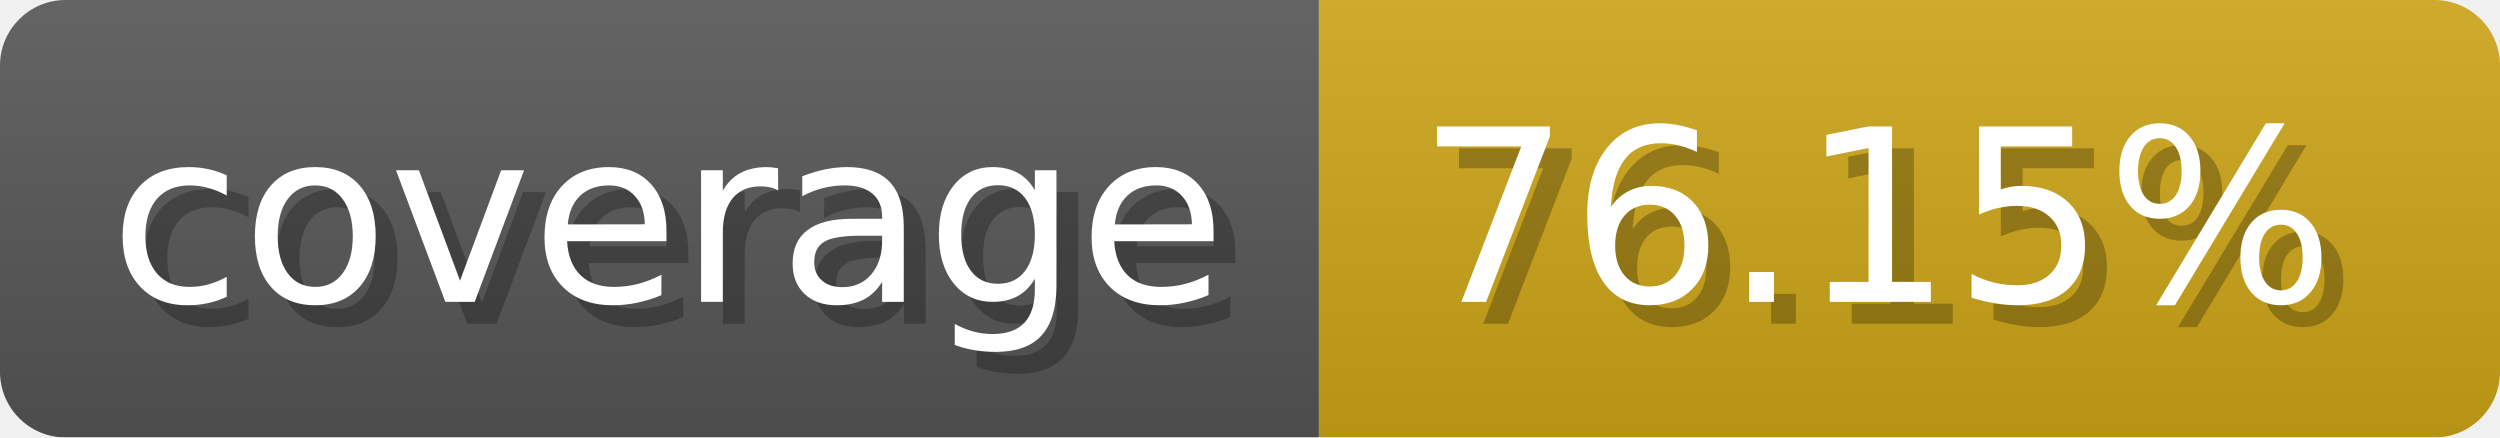
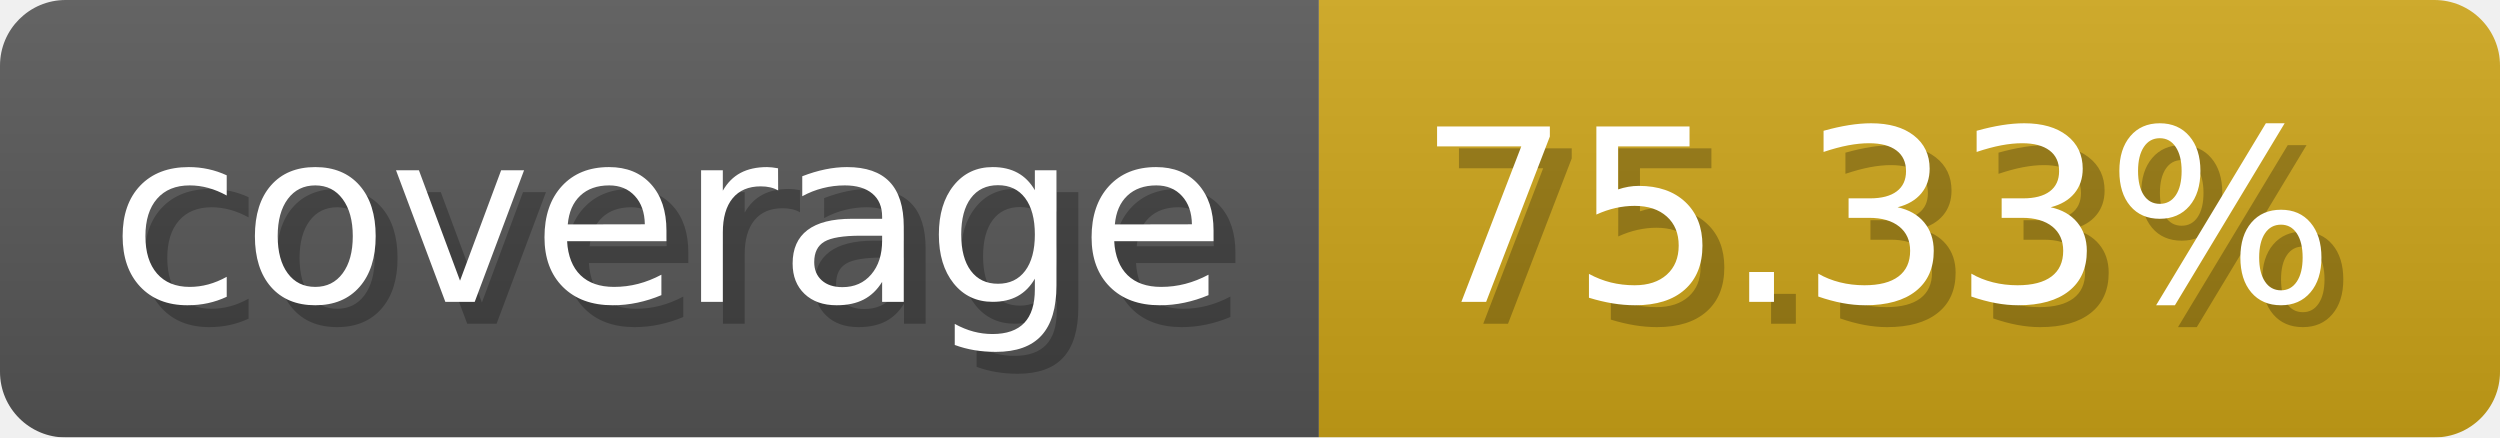
- <svg xmlns="http://www.w3.org/2000/svg" width="114.3" height="20" viewBox="0 0 1143 200" role="img" aria-label="coverage: 76.15%">
-   <linearGradient id="bIBhl" x2="0" y2="100%">
+ <svg xmlns="http://www.w3.org/2000/svg" width="114.3" height="20" viewBox="0 0 1143 200" role="img" aria-label="coverage: 75.33%">
+   <linearGradient id="RBGqX" x2="0" y2="100%">
    <stop offset="0" stop-opacity=".1" stop-color="#EEE" />
    <stop offset="1" stop-opacity=".1" />
  </linearGradient>
-   <mask id="cNRvy">
+   <mask id="nEFLK">
    <rect width="1143" height="200" rx="30" fill="#FFF" />
  </mask>
-   <g mask="url(#cNRvy)">
+   <g mask="url(#nEFLK)">
    <rect width="603" height="200" fill="#555" />
    <rect width="540" height="200" fill="#cba317" x="603" />
-     <rect width="1143" height="200" fill="url(#bIBhl)" />
+     <rect width="1143" height="200" fill="url(#RBGqX)" />
  </g>
  <g aria-hidden="true" fill="#fff" text-anchor="start" font-family="Verdana,DejaVu Sans,sans-serif" font-size="110">
    <text x="60" y="148" textLength="503" fill="#000" opacity="0.25">coverage</text>
    <text x="50" y="138" textLength="503">coverage</text>
-     <text x="658" y="148" textLength="440" fill="#000" opacity="0.25">76.15%</text>
-     <text x="648" y="138" textLength="440">76.15%</text>
+     <text x="658" y="148" textLength="440" fill="#000" opacity="0.25">75.33%</text>
+     <text x="648" y="138" textLength="440">75.33%</text>
  </g>
</svg>
